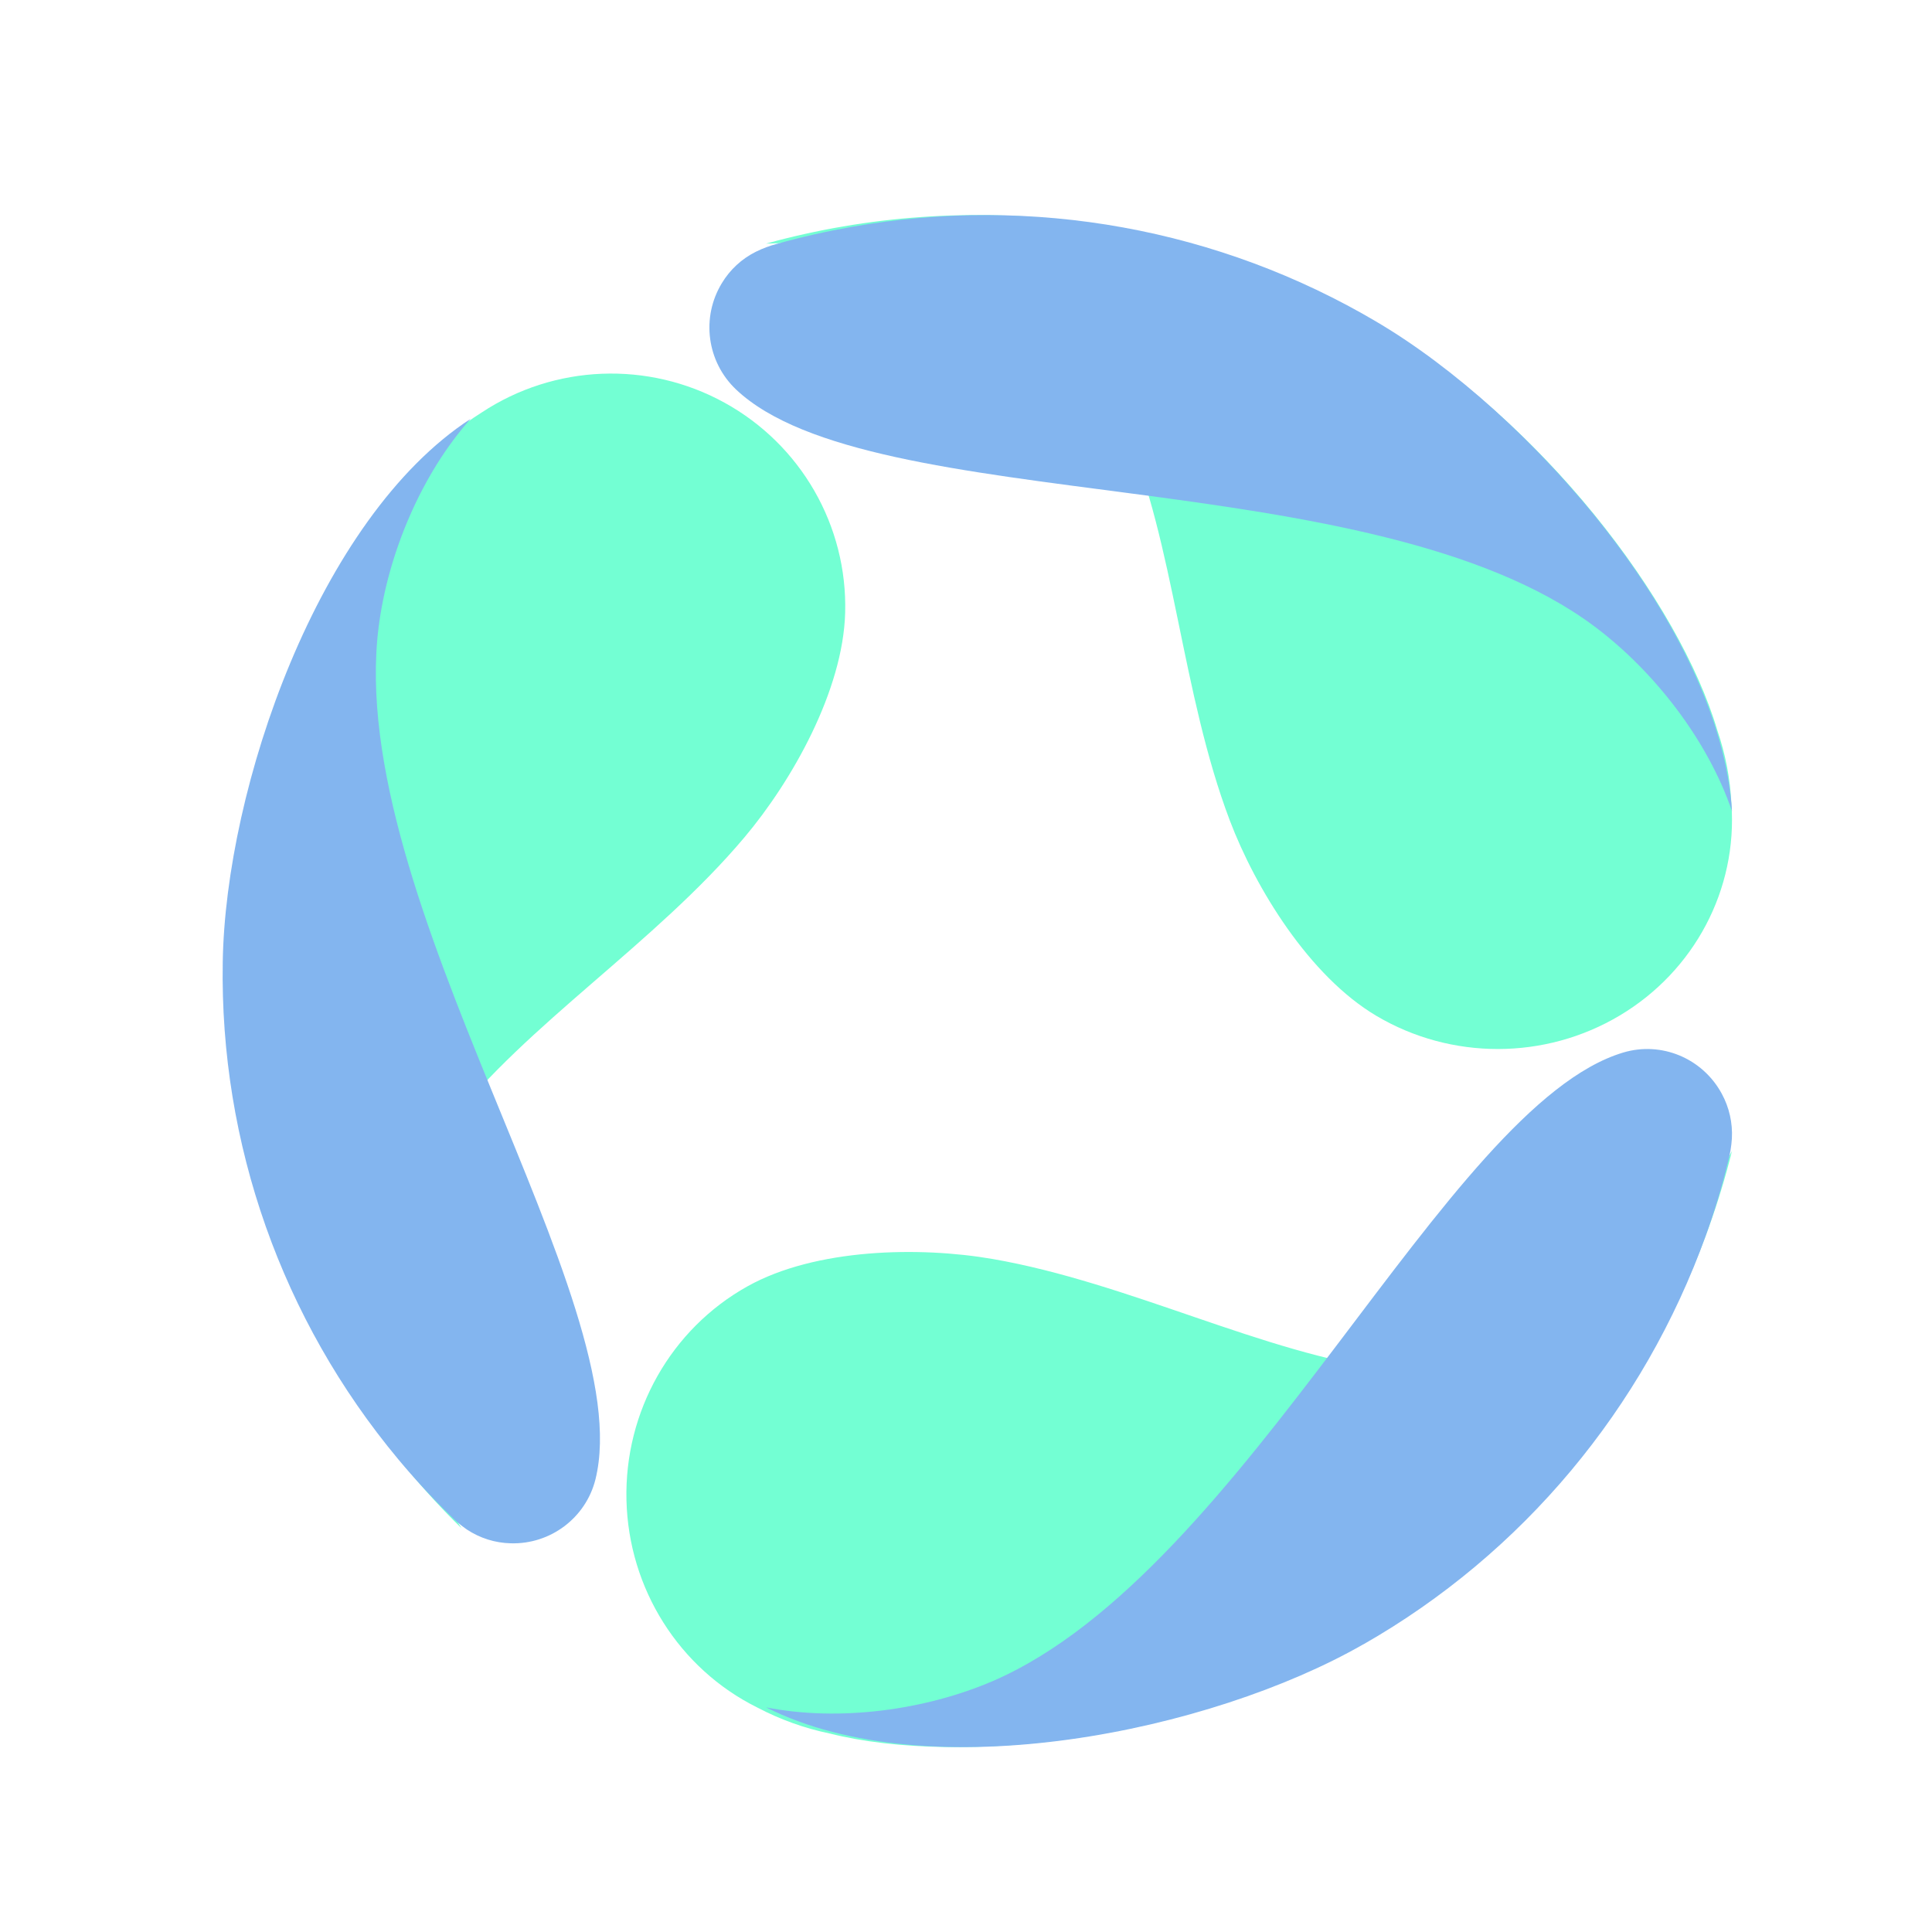
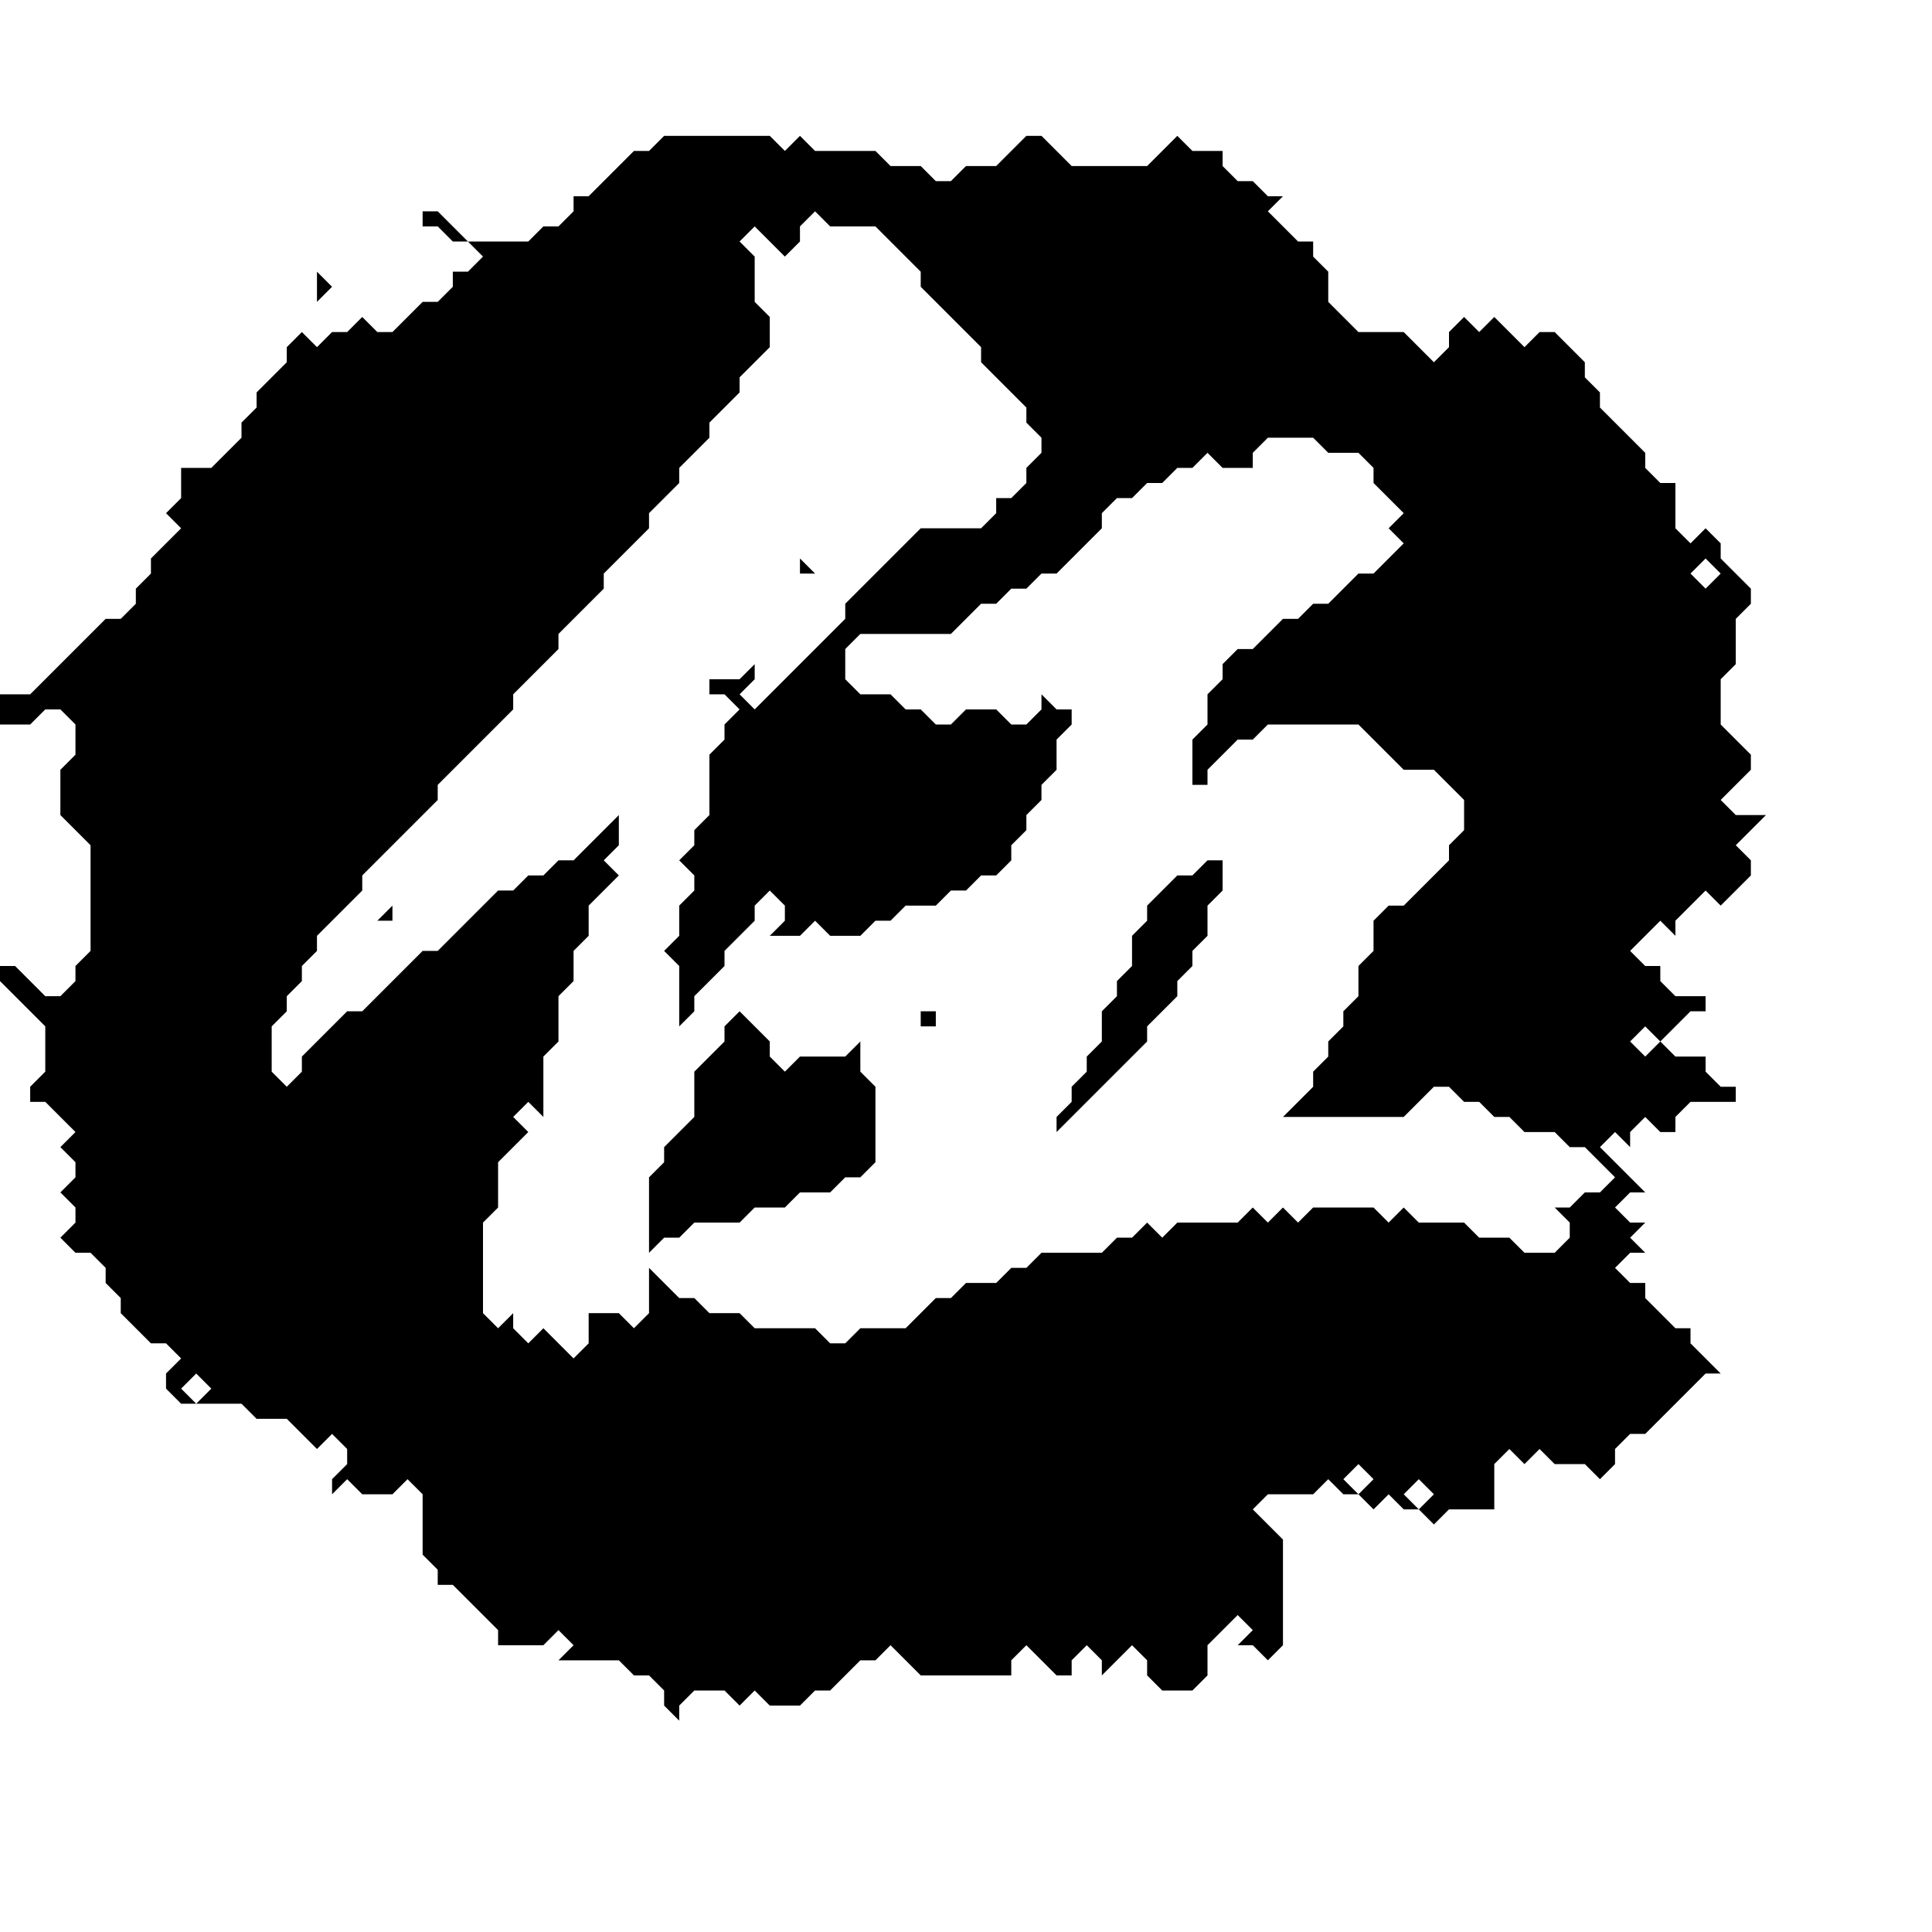
- <svg xmlns="http://www.w3.org/2000/svg" width="512px" height="512px" viewBox="0 0 512 512" version="1.1">
-   <g id="512x512" stroke="none" stroke-width="1" fill="none" fill-rule="evenodd" opacity="0.55">
-     <g id="logo2" transform="translate(59, 57)" fill-rule="nonzero">
-       <path d="M304.599,28.087 C349.425,53.886 386.058,102.573 396.09,136.503 C398.262,142.816 399.526,149.394 399.847,156.048 C401.47,178.676 390.056,200.302 370.256,212.116 C350.455,223.931 325.571,223.963 305.738,212.201 C288.012,201.685 273.762,178.485 266.908,160.426 C241.287,92.8 259.673,2.737 144,7.564 C198.138,-7.374 256.168,0.006 304.599,27.989 L304.599,28.087 Z" id="路径" fill="#00FFAE" />
-       <path d="M305.908,28.335 C264.035,3.593 214.681,-5.355 166.777,3.11 C160.074,4.295 153.253,5.836 146.887,7.633 C144.954,8.136 143.079,8.837 141.292,9.727 C137.561,11.587 134.44,14.472 132.296,18.044 C126.764,27.138 128.319,38.854 136.032,46.193 C171.878,80.189 304.643,64.939 363.581,109.03 C379.398,120.882 393.574,139.155 400,158 C396.916,109.366 346.163,52.04 305.888,28.335 L305.908,28.335 Z" id="路径" fill="#1D79E1" />
-       <path d="M302.055,378.293 C256.983,404.222 195.812,411.165 160.888,402.4 C154.213,401.016 147.757,398.7 141.705,395.518 C120.953,385.219 107.575,364.012 107.018,340.532 C106.461,317.051 118.818,295.213 139.058,283.908 C157.147,273.787 184.708,273.302 204.03,276.641 C276.424,289.191 346.669,351.959 400,248 C386.211,303.212 350.823,350.287 302.055,378.293 L302.055,378.293 Z" id="路径" fill="#00FFAE" />
-       <path d="M302.325,378.766 C344.398,354.76 376.597,316.29 393.096,270.32 C395.412,263.878 397.453,257.159 398.984,250.718 C399.506,248.768 399.834,246.77 399.965,244.754 C400.197,240.6 399.265,236.465 397.277,232.825 C392.179,223.438 381.32,218.906 371.174,221.931 C324.071,236.026 271.374,359.323 204.174,388.468 C186.236,396.201 163.45,399.302 144,395.466 C187.374,417.334 261.914,401.907 302.286,378.766 L302.325,378.766 Z" id="路径" fill="#1D79E1" />
-       <path d="M2.026,199.002 C2.785,147.356 27.977,91.201 53.049,65.458 C57.61,60.371 62.865,55.945 68.66,52.308 C87.948,39.559 112.767,38.563 133.025,49.726 C153.282,60.889 165.603,82.351 164.977,105.384 C164.418,126.003 150.884,149.978 138.228,164.975 C90.878,221.15 1.846,250.509 63.31,348 C23.278,308.755 1.133,254.915 2.026,199.002 L2.026,199.002 Z" id="路径" fill="#00FFAE" />
-       <path d="M0.028,198.018 C-0.772,246.039 15.726,292.759 46.538,329.72 C50.852,334.893 55.538,339.967 60.263,344.573 C61.626,345.971 63.123,347.233 64.734,348.34 C68.173,350.622 72.191,351.888 76.322,351.99 C86.871,352.307 96.219,345.275 98.793,335.088 C110.558,287.739 32.224,181.292 41.342,109.175 C43.793,89.853 52.616,68.716 65.714,54 C25.283,80.329 0.734,151.899 0.028,198.018 Z" id="路径" fill="#1D79E1" />
-     </g>
-   </g>
+ <svg xmlns="http://www.w3.org/2000/svg" width="128" height="128">
+   <path fill-rule="evenodd" d="M 21 18 L 21 20 L 22 19 Z M 44 9 L 43 10 L 42 10 L 39 13 L 38 13 L 38 14 L 37 15 L 36 15 L 35 16 L 31 16 L 29 14 L 28 14 L 28 15 L 29 15 L 30 16 L 31 16 L 32 17 L 31 18 L 30 18 L 30 19 L 29 20 L 28 20 L 26 22 L 25 22 L 24 21 L 23 22 L 22 22 L 21 23 L 20 22 L 19 23 L 19 24 L 17 26 L 17 27 L 16 28 L 15 27 L 16 28 L 16 29 L 14 31 L 12 31 L 12 33 L 11 34 L 12 35 L 10 37 L 10 38 L 9 39 L 9 40 L 8 41 L 7 41 L 2 46 L 0 46 L 0 48 L 2 48 L 3 47 L 4 47 L 5 48 L 5 50 L 4 51 L 4 54 L 6 56 L 6 63 L 5 64 L 5 65 L 4 66 L 3 66 L 1 64 L 0 64 L 0 65 L 3 68 L 3 71 L 2 72 L 2 73 L 3 73 L 5 75 L 4 76 L 5 77 L 5 78 L 4 79 L 5 80 L 5 81 L 4 82 L 5 83 L 6 83 L 7 84 L 7 85 L 8 86 L 8 87 L 10 89 L 11 89 L 12 90 L 11 91 L 11 92 L 12 93 L 16 93 L 17 94 L 19 94 L 21 96 L 22 95 L 23 96 L 23 97 L 22 98 L 22 99 L 23 98 L 24 99 L 26 99 L 27 98 L 28 99 L 28 103 L 29 104 L 29 105 L 30 105 L 33 108 L 33 109 L 36 109 L 37 110 L 41 110 L 42 111 L 43 111 L 44 112 L 44 113 L 45 114 L 45 113 L 46 112 L 48 112 L 49 113 L 50 112 L 51 113 L 53 113 L 54 112 L 55 112 L 57 110 L 58 110 L 59 109 L 61 111 L 67 111 L 67 110 L 68 109 L 70 111 L 71 111 L 71 110 L 72 109 L 73 110 L 73 111 L 75 109 L 76 110 L 76 111 L 77 112 L 79 112 L 80 111 L 80 109 L 81 108 L 82 109 L 83 109 L 84 110 L 85 109 L 85 102 L 83 100 L 84 99 L 87 99 L 88 98 L 89 99 L 90 99 L 91 100 L 92 99 L 93 100 L 94 100 L 95 101 L 96 100 L 99 100 L 99 97 L 100 96 L 101 97 L 102 96 L 103 97 L 105 97 L 106 98 L 107 97 L 107 96 L 108 95 L 109 95 L 113 91 L 114 91 L 112 89 L 112 88 L 111 88 L 109 86 L 109 85 L 110 84 L 108 82 L 109 81 L 108 81 L 107 80 L 108 79 L 109 79 L 107 77 L 108 76 L 108 75 L 109 74 L 110 75 L 111 75 L 112 76 L 111 75 L 111 74 L 112 73 L 115 73 L 115 72 L 114 72 L 113 71 L 113 70 L 111 70 L 110 69 L 112 67 L 113 67 L 113 66 L 111 66 L 110 65 L 110 64 L 109 64 L 108 63 L 110 61 L 111 62 L 111 61 L 113 59 L 114 60 L 116 58 L 116 57 L 115 56 L 117 54 L 115 54 L 114 53 L 116 51 L 116 50 L 117 49 L 116 50 L 114 48 L 114 45 L 115 44 L 115 41 L 116 40 L 116 39 L 114 37 L 114 36 L 113 35 L 112 36 L 111 35 L 111 32 L 110 32 L 109 31 L 109 30 L 106 27 L 106 26 L 105 25 L 105 24 L 103 22 L 102 22 L 101 23 L 99 21 L 98 22 L 97 21 L 96 22 L 96 23 L 95 24 L 93 22 L 90 22 L 88 20 L 88 18 L 87 17 L 87 16 L 86 16 L 84 14 L 85 13 L 84 13 L 83 12 L 82 12 L 81 11 L 81 10 L 79 10 L 78 9 L 76 11 L 71 11 L 69 9 L 68 9 L 66 11 L 64 11 L 63 12 L 62 12 L 61 11 L 59 11 L 58 10 L 54 10 L 53 9 L 52 10 L 51 9 Z M 36 109 L 37 108 L 38 109 L 37 110 Z M 81 108 L 82 107 L 83 108 L 82 109 Z M 93 99 L 94 98 L 95 99 L 94 100 Z M 89 98 L 90 97 L 91 98 L 90 99 Z M 12 92 L 13 91 L 14 92 L 13 93 Z M 107 84 L 108 83 L 109 83 L 110 84 L 109 85 L 108 85 Z M 106 76 L 107 75 L 108 76 L 107 77 Z M 34 74 L 35 73 L 36 74 L 35 75 Z M 108 69 L 109 68 L 110 69 L 109 70 Z M 50 60 L 51 59 L 52 60 L 52 61 L 51 62 L 50 61 Z M 49 46 L 50 45 L 51 46 L 50 47 Z M 112 38 L 113 37 L 114 38 L 113 39 Z M 49 16 L 50 15 L 51 16 L 50 17 Z M 53 15 L 54 14 L 55 15 L 58 15 L 61 18 L 61 19 L 65 23 L 65 24 L 68 27 L 68 28 L 69 29 L 69 30 L 68 31 L 68 32 L 67 33 L 66 33 L 66 34 L 65 35 L 61 35 L 56 40 L 56 41 L 51 46 L 50 45 L 50 43 L 50 44 L 49 45 L 47 45 L 47 46 L 46 47 L 47 46 L 48 46 L 49 47 L 48 48 L 48 49 L 47 50 L 47 54 L 46 55 L 46 56 L 45 57 L 46 58 L 46 59 L 45 60 L 45 62 L 44 63 L 45 64 L 45 68 L 46 67 L 46 66 L 48 64 L 48 63 L 50 61 L 51 62 L 53 62 L 54 61 L 55 62 L 57 62 L 58 61 L 59 61 L 60 60 L 62 60 L 63 59 L 64 59 L 65 58 L 66 58 L 67 57 L 67 56 L 68 55 L 68 54 L 69 53 L 69 52 L 70 51 L 70 49 L 71 48 L 71 47 L 70 47 L 69 46 L 69 47 L 68 48 L 67 48 L 66 47 L 64 47 L 63 48 L 62 48 L 61 47 L 60 47 L 59 46 L 57 46 L 56 45 L 56 43 L 57 42 L 63 42 L 65 40 L 66 40 L 67 39 L 68 39 L 69 38 L 70 38 L 73 35 L 73 34 L 74 33 L 75 33 L 76 32 L 77 32 L 78 31 L 79 31 L 80 30 L 81 31 L 83 31 L 83 30 L 84 29 L 87 29 L 88 30 L 90 30 L 91 31 L 91 32 L 93 34 L 92 35 L 93 36 L 91 38 L 90 38 L 88 40 L 87 40 L 86 41 L 85 41 L 83 43 L 82 43 L 81 44 L 81 45 L 80 46 L 80 48 L 79 49 L 79 52 L 80 52 L 80 51 L 82 49 L 83 49 L 84 48 L 90 48 L 93 51 L 95 51 L 97 53 L 97 55 L 96 56 L 96 57 L 93 60 L 92 60 L 91 61 L 91 63 L 90 64 L 90 66 L 89 67 L 89 68 L 88 69 L 88 70 L 87 71 L 87 72 L 85 74 L 93 74 L 95 72 L 96 72 L 97 73 L 98 73 L 99 74 L 100 74 L 101 75 L 103 75 L 104 76 L 105 76 L 107 78 L 106 79 L 105 79 L 104 80 L 102 80 L 103 80 L 104 81 L 104 82 L 103 83 L 101 83 L 100 82 L 98 82 L 97 81 L 94 81 L 93 80 L 92 81 L 91 80 L 87 80 L 86 81 L 85 80 L 84 81 L 83 80 L 82 81 L 78 81 L 77 82 L 76 81 L 75 82 L 74 82 L 73 83 L 69 83 L 68 84 L 67 84 L 66 85 L 64 85 L 63 86 L 62 86 L 60 88 L 57 88 L 56 89 L 55 89 L 54 88 L 50 88 L 49 87 L 47 87 L 46 86 L 45 86 L 43 84 L 43 83 L 44 82 L 45 82 L 46 81 L 49 81 L 50 80 L 52 80 L 53 79 L 55 79 L 56 78 L 57 78 L 58 77 L 58 72 L 57 71 L 57 69 L 56 70 L 53 70 L 52 71 L 51 70 L 51 69 L 49 67 L 48 68 L 48 69 L 46 71 L 46 74 L 44 76 L 44 77 L 43 78 L 43 87 L 42 88 L 41 87 L 39 87 L 39 89 L 38 90 L 36 88 L 36 87 L 36 88 L 35 89 L 34 88 L 34 86 L 34 87 L 33 88 L 32 87 L 32 81 L 33 80 L 33 77 L 36 74 L 36 70 L 37 69 L 37 66 L 38 65 L 38 63 L 39 62 L 39 60 L 41 58 L 42 58 L 41 58 L 40 57 L 41 56 L 41 54 L 38 57 L 37 57 L 36 58 L 35 58 L 34 59 L 33 59 L 29 63 L 28 63 L 24 67 L 23 67 L 20 70 L 20 71 L 19 72 L 18 71 L 18 68 L 19 67 L 19 66 L 20 65 L 20 64 L 21 63 L 21 62 L 24 59 L 24 58 L 29 53 L 29 52 L 34 47 L 34 46 L 37 43 L 37 42 L 40 39 L 40 38 L 43 35 L 43 34 L 45 32 L 45 31 L 47 29 L 47 28 L 49 26 L 49 25 L 51 23 L 51 21 L 50 20 L 50 17 L 51 16 L 52 17 L 53 16 Z M 63 66 L 62 67 L 61 67 L 61 68 L 62 68 L 62 67 Z M 28 58 L 25 61 L 26 61 L 26 60 Z M 80 57 L 79 58 L 78 58 L 76 60 L 76 61 L 75 62 L 75 64 L 74 65 L 74 66 L 73 67 L 73 69 L 72 70 L 72 71 L 71 72 L 71 73 L 70 74 L 70 75 L 76 69 L 76 68 L 78 66 L 78 65 L 79 64 L 79 63 L 80 62 L 80 60 L 81 59 L 81 57 Z M 52 34 L 52 36 L 53 37 L 53 38 L 54 38 L 53 37 L 54 36 L 53 37 L 52 36 Z " fill="black" />
</svg>
